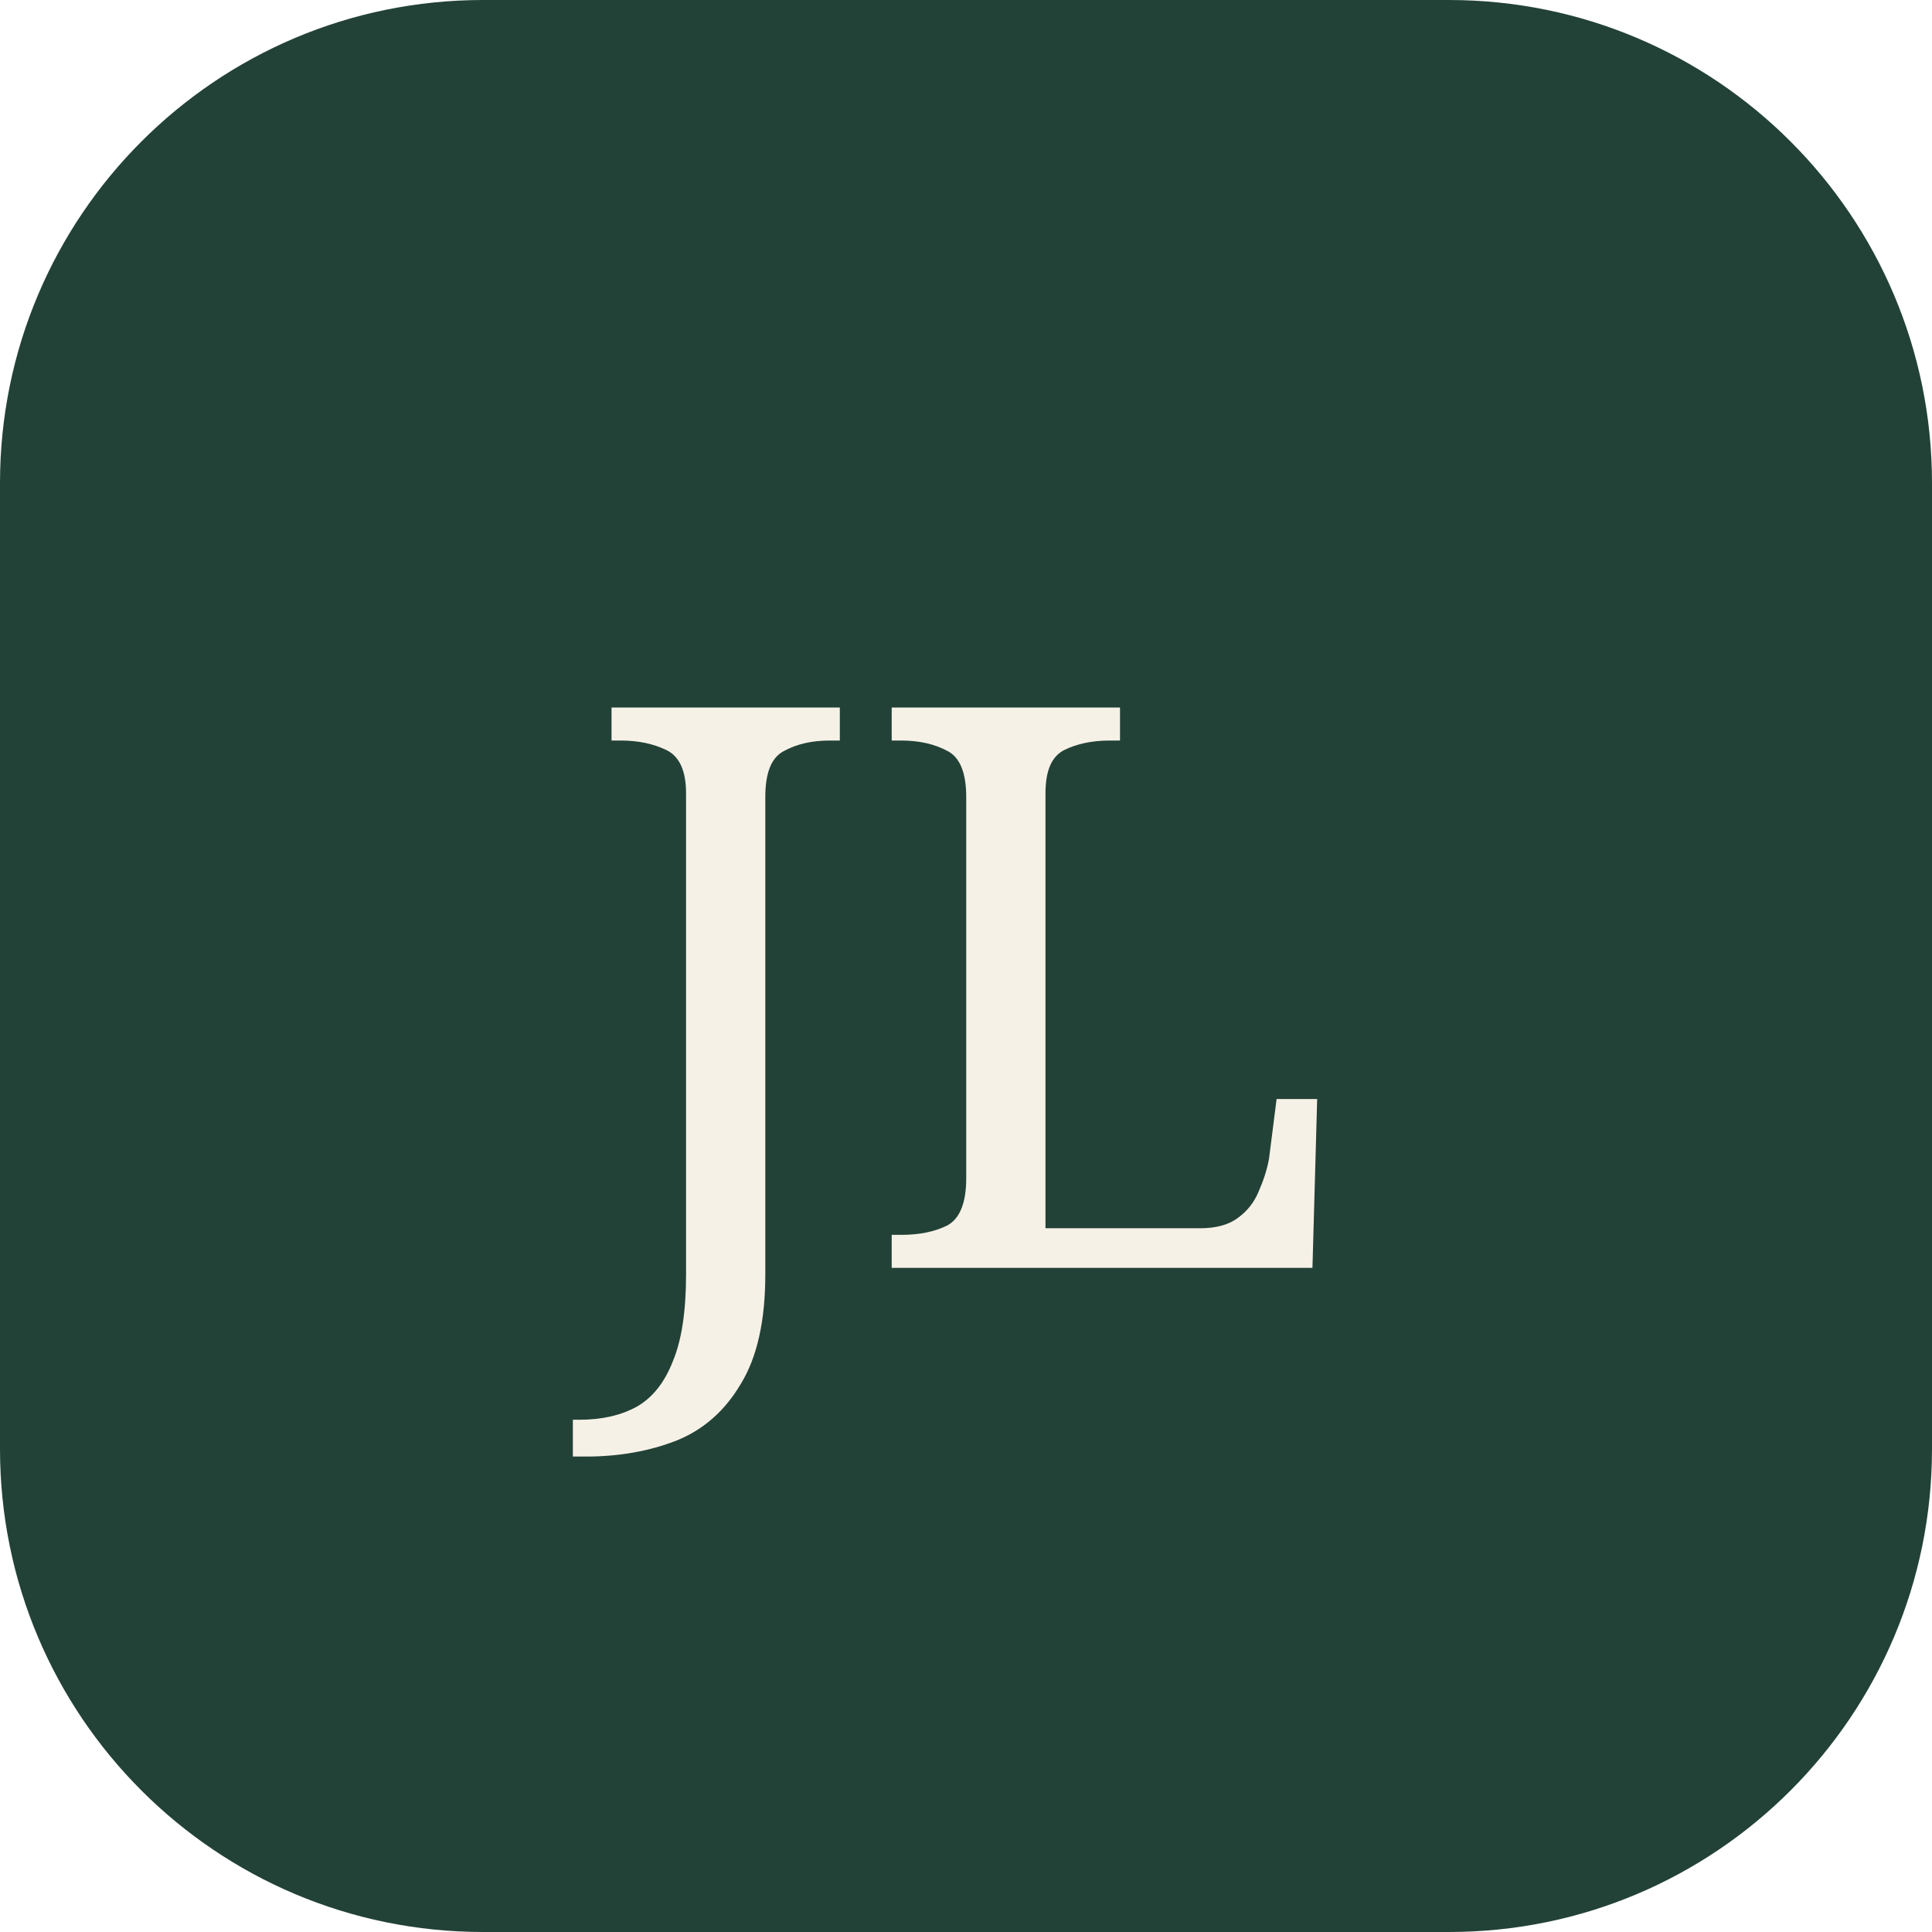
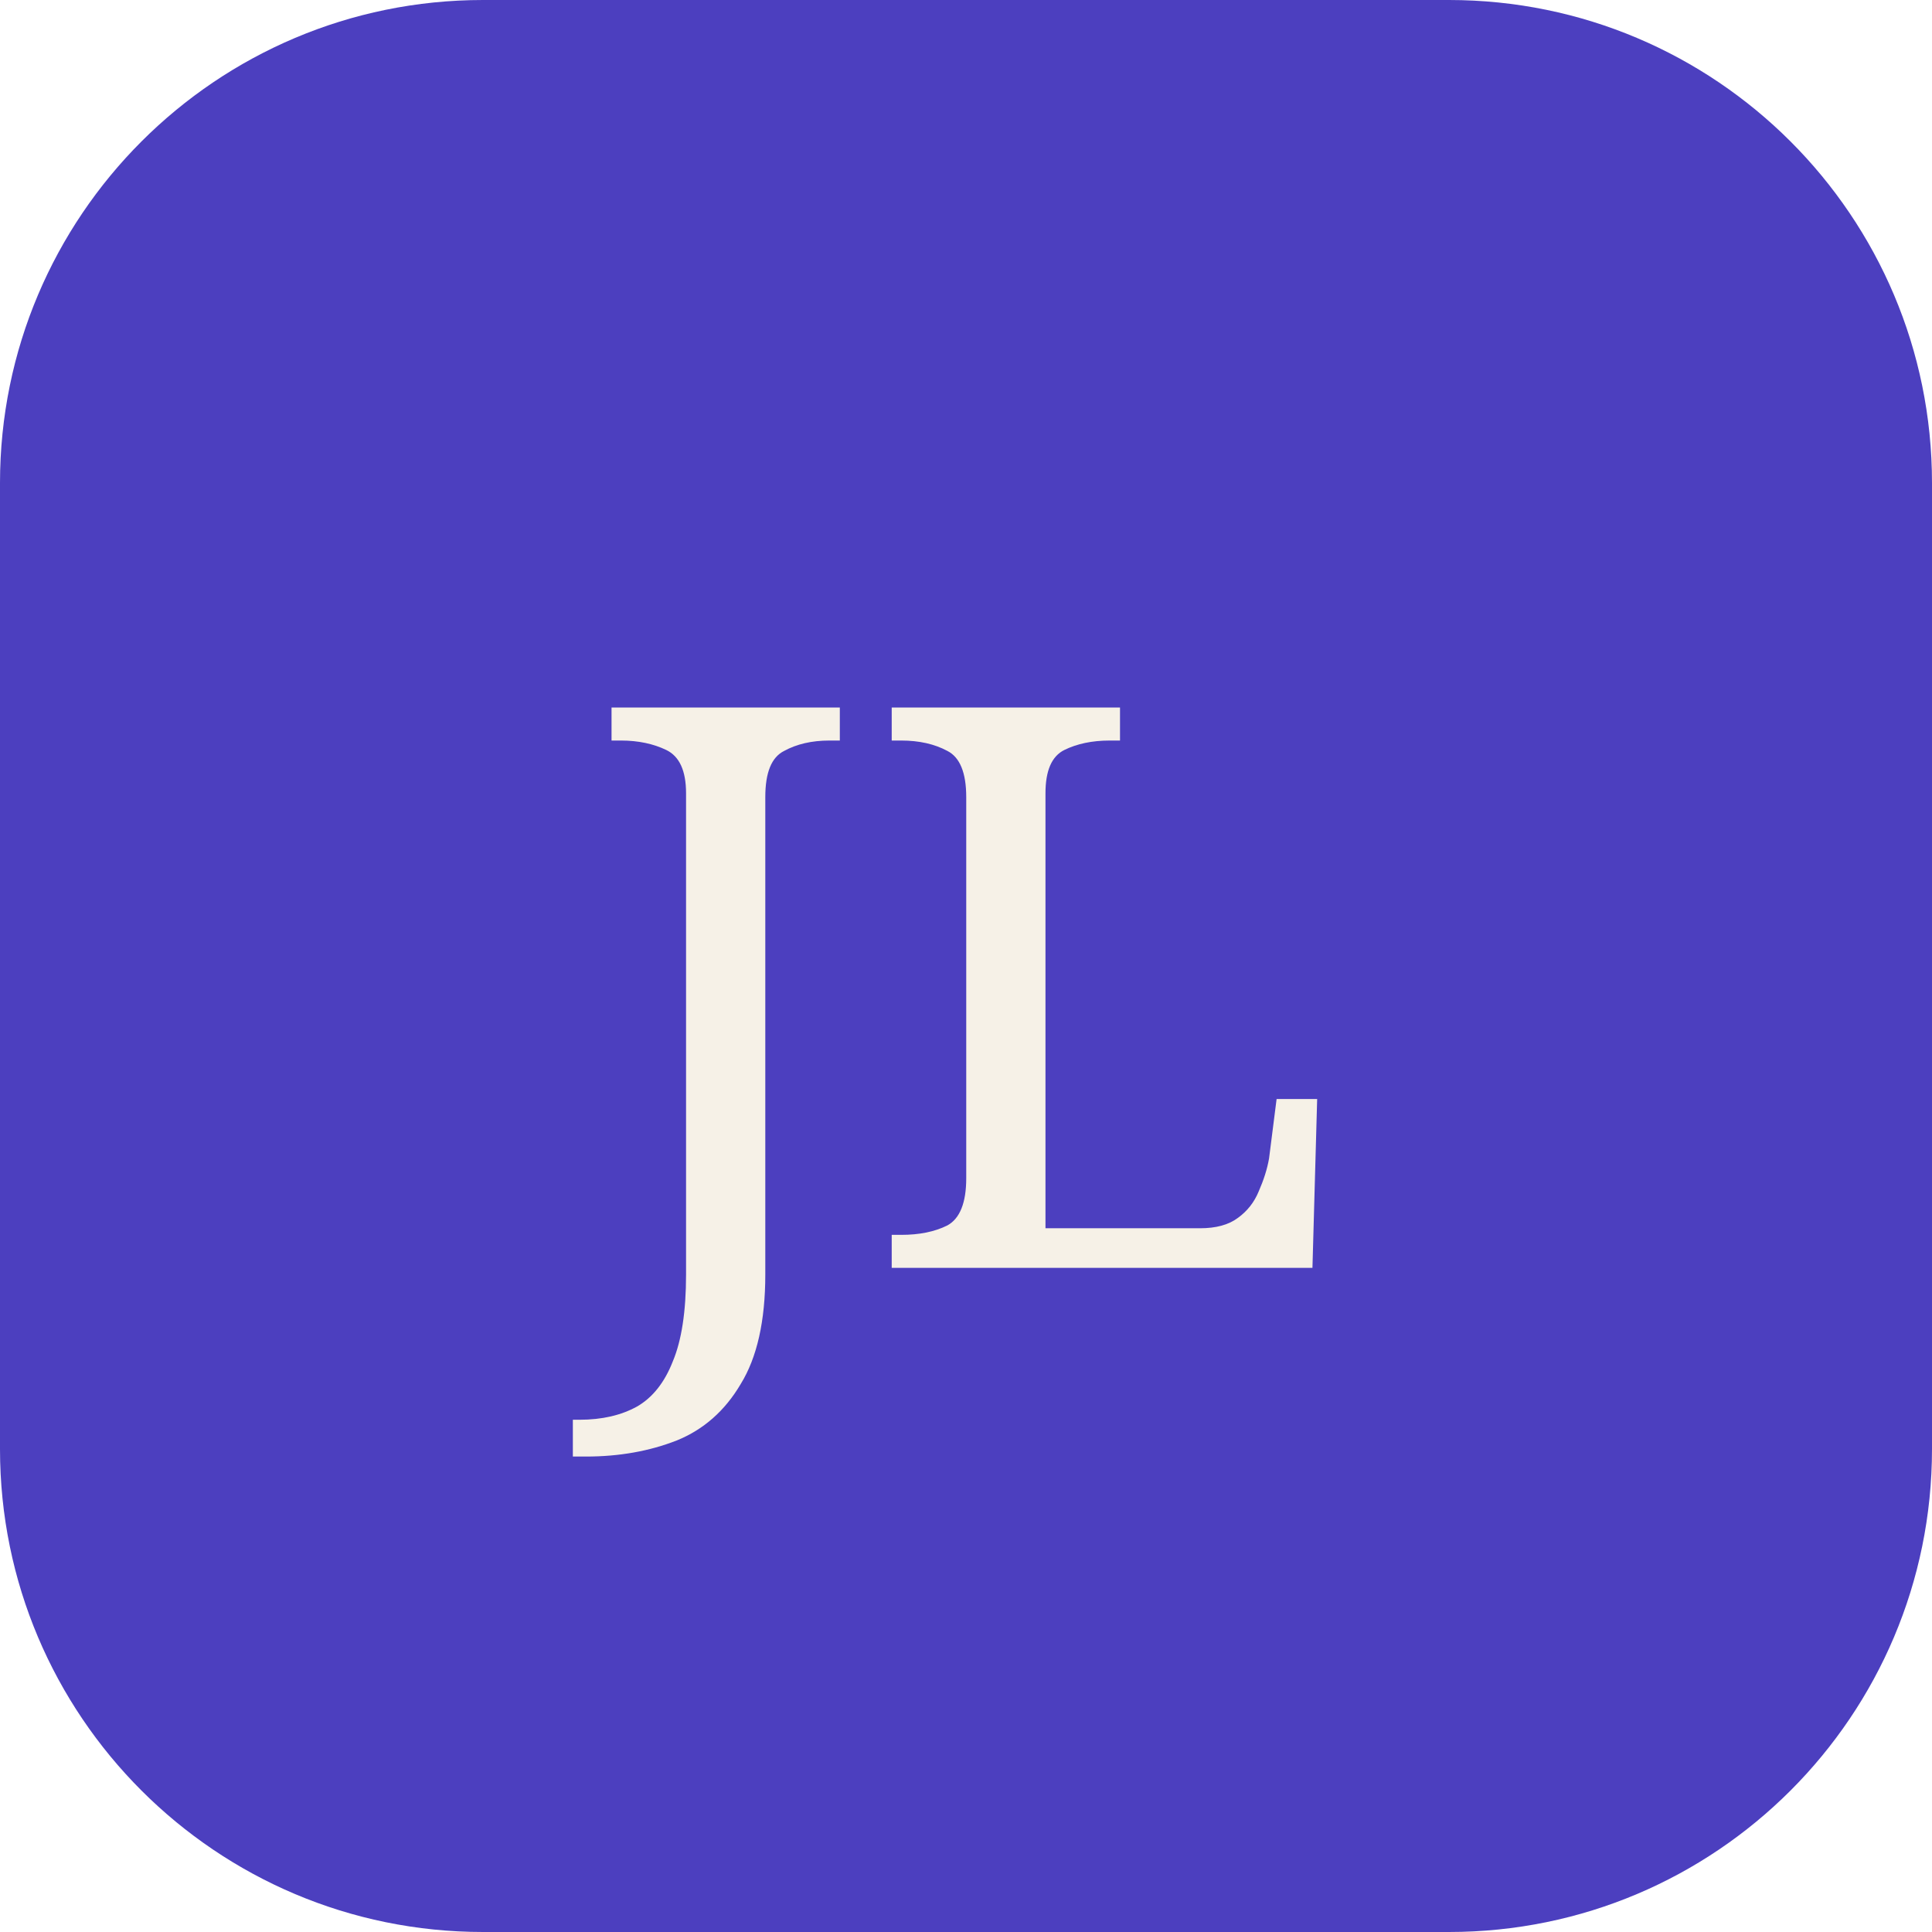
<svg xmlns="http://www.w3.org/2000/svg" viewBox="0 0 32 32">
-   <rect width="32" height="32" rx="8" fill="#234237" />
+   <rect width="32" height="32" rx="8" fill="#4c3fbf" />
  <text x="16" y="21" text-anchor="middle" font-family="Georgia, serif" font-size="13" fill="#f6f1e7">JL</text>
</svg>
